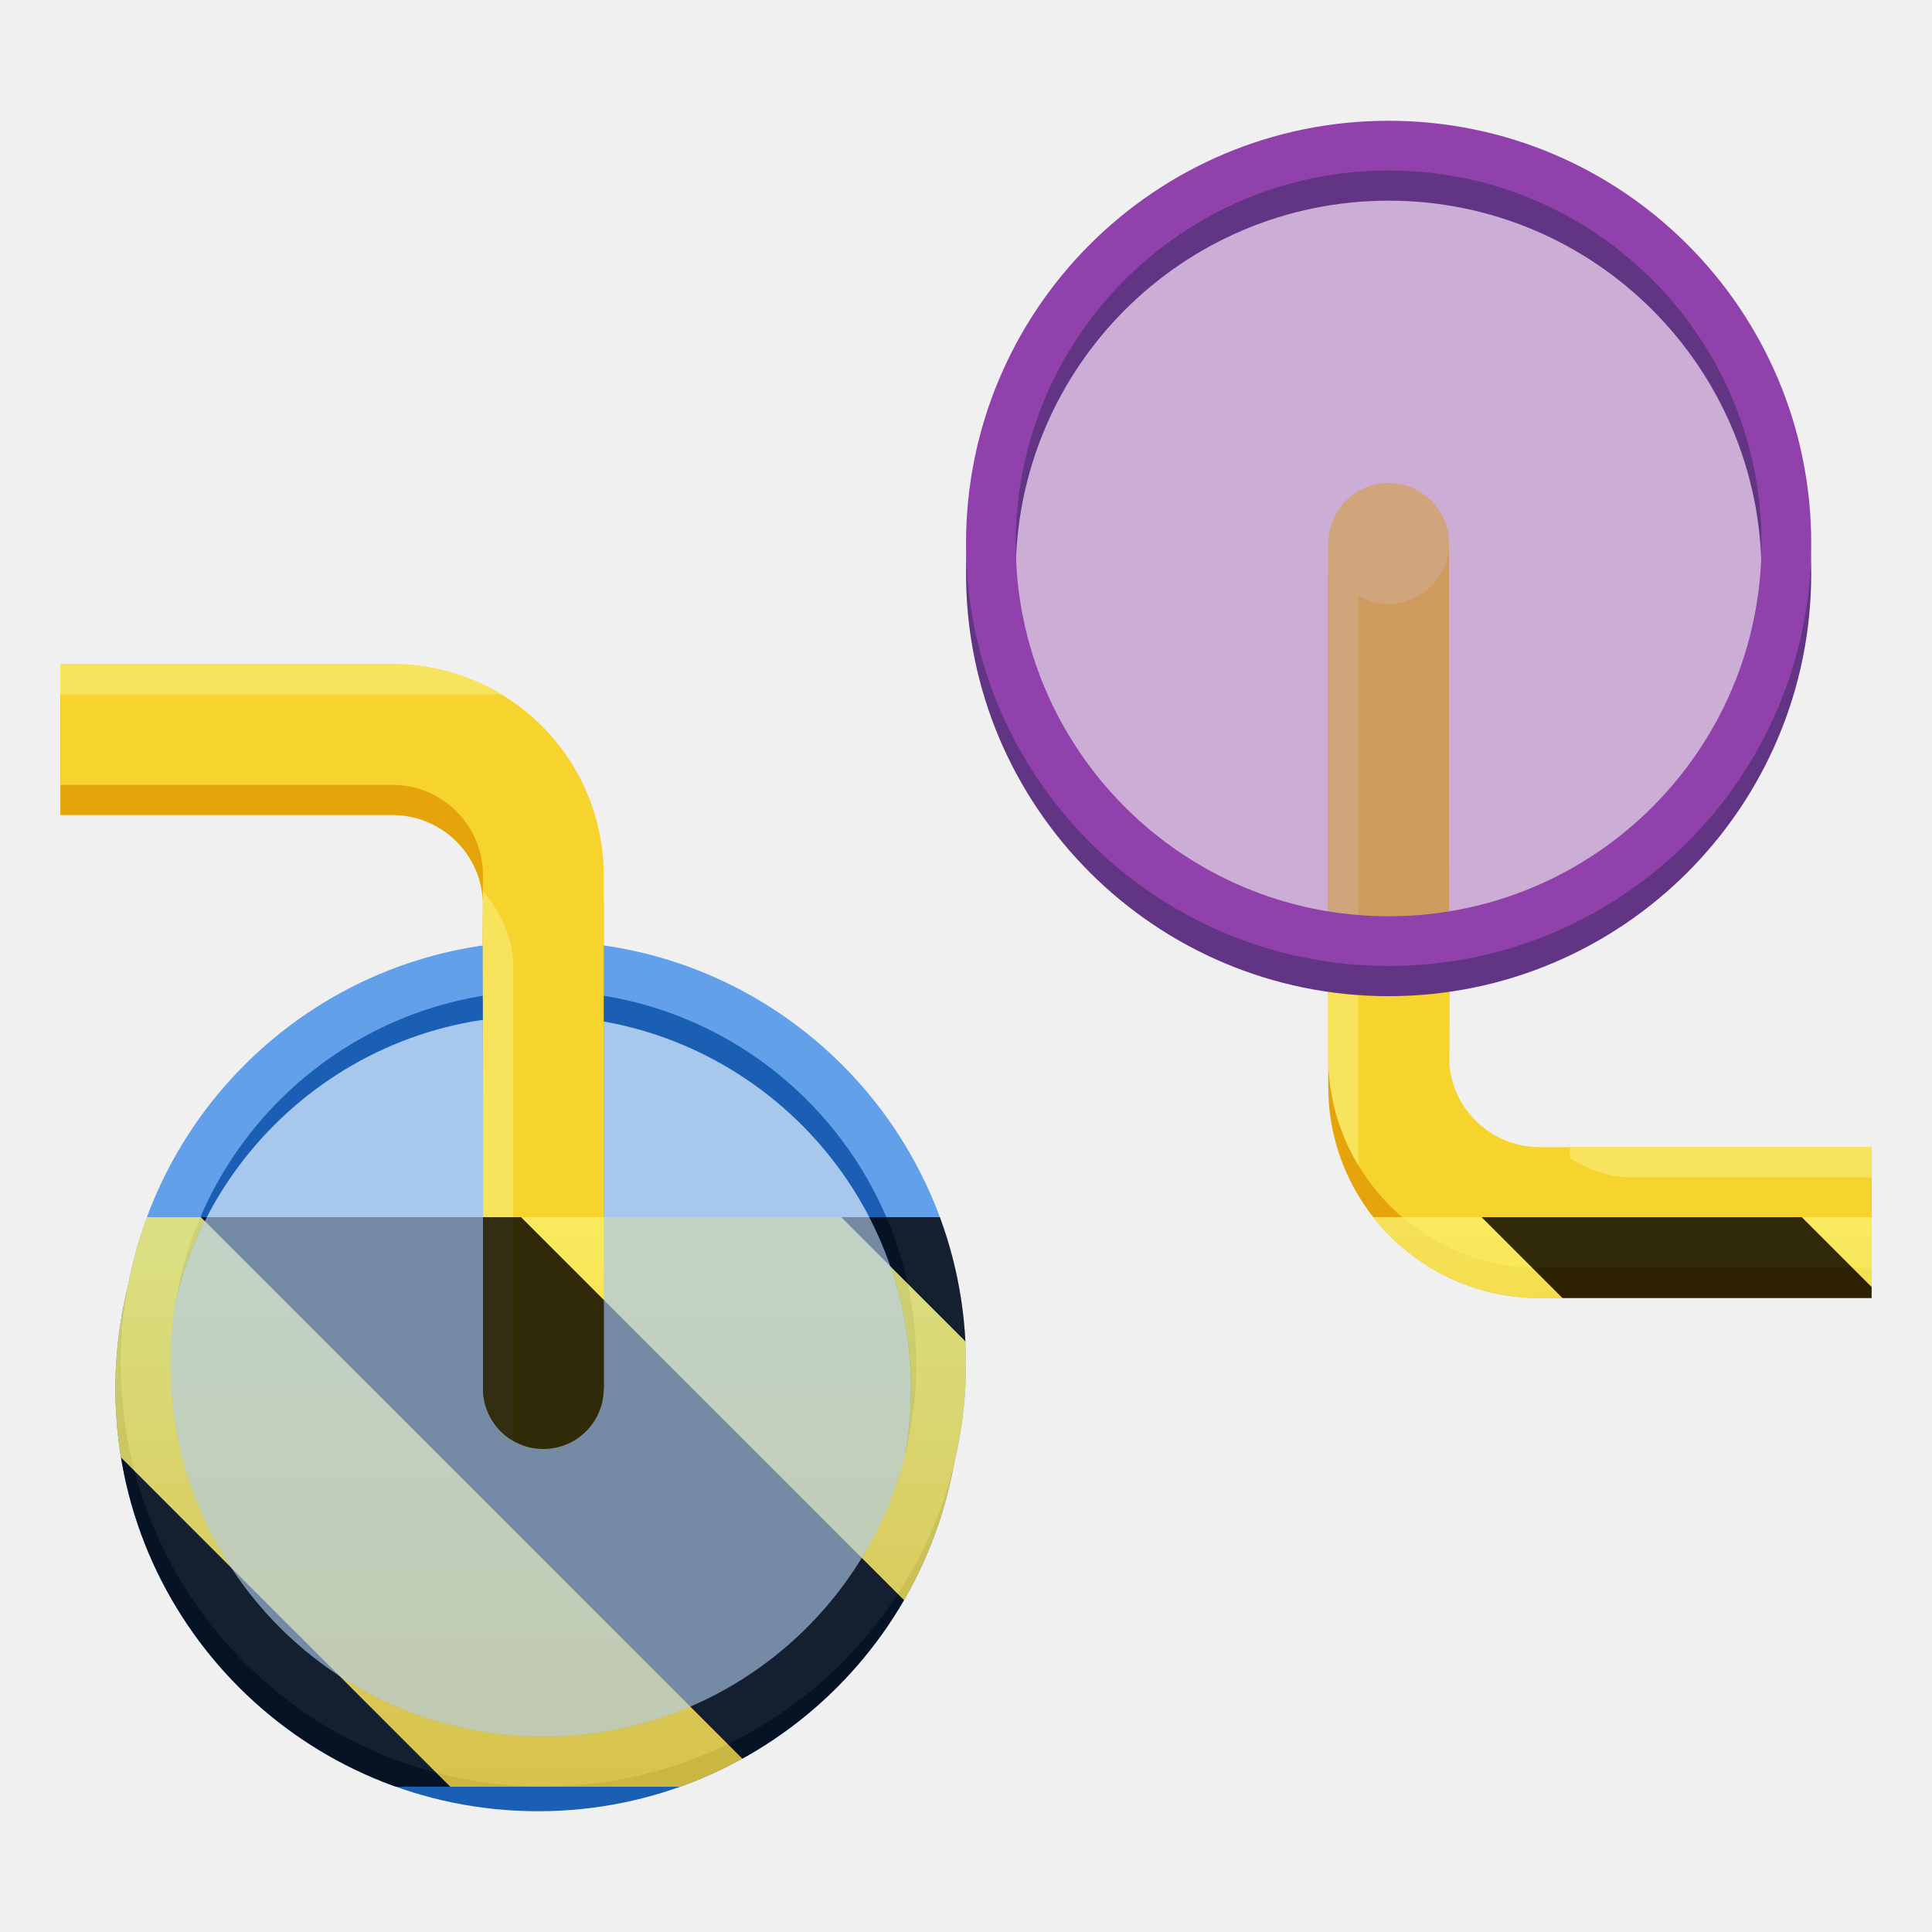
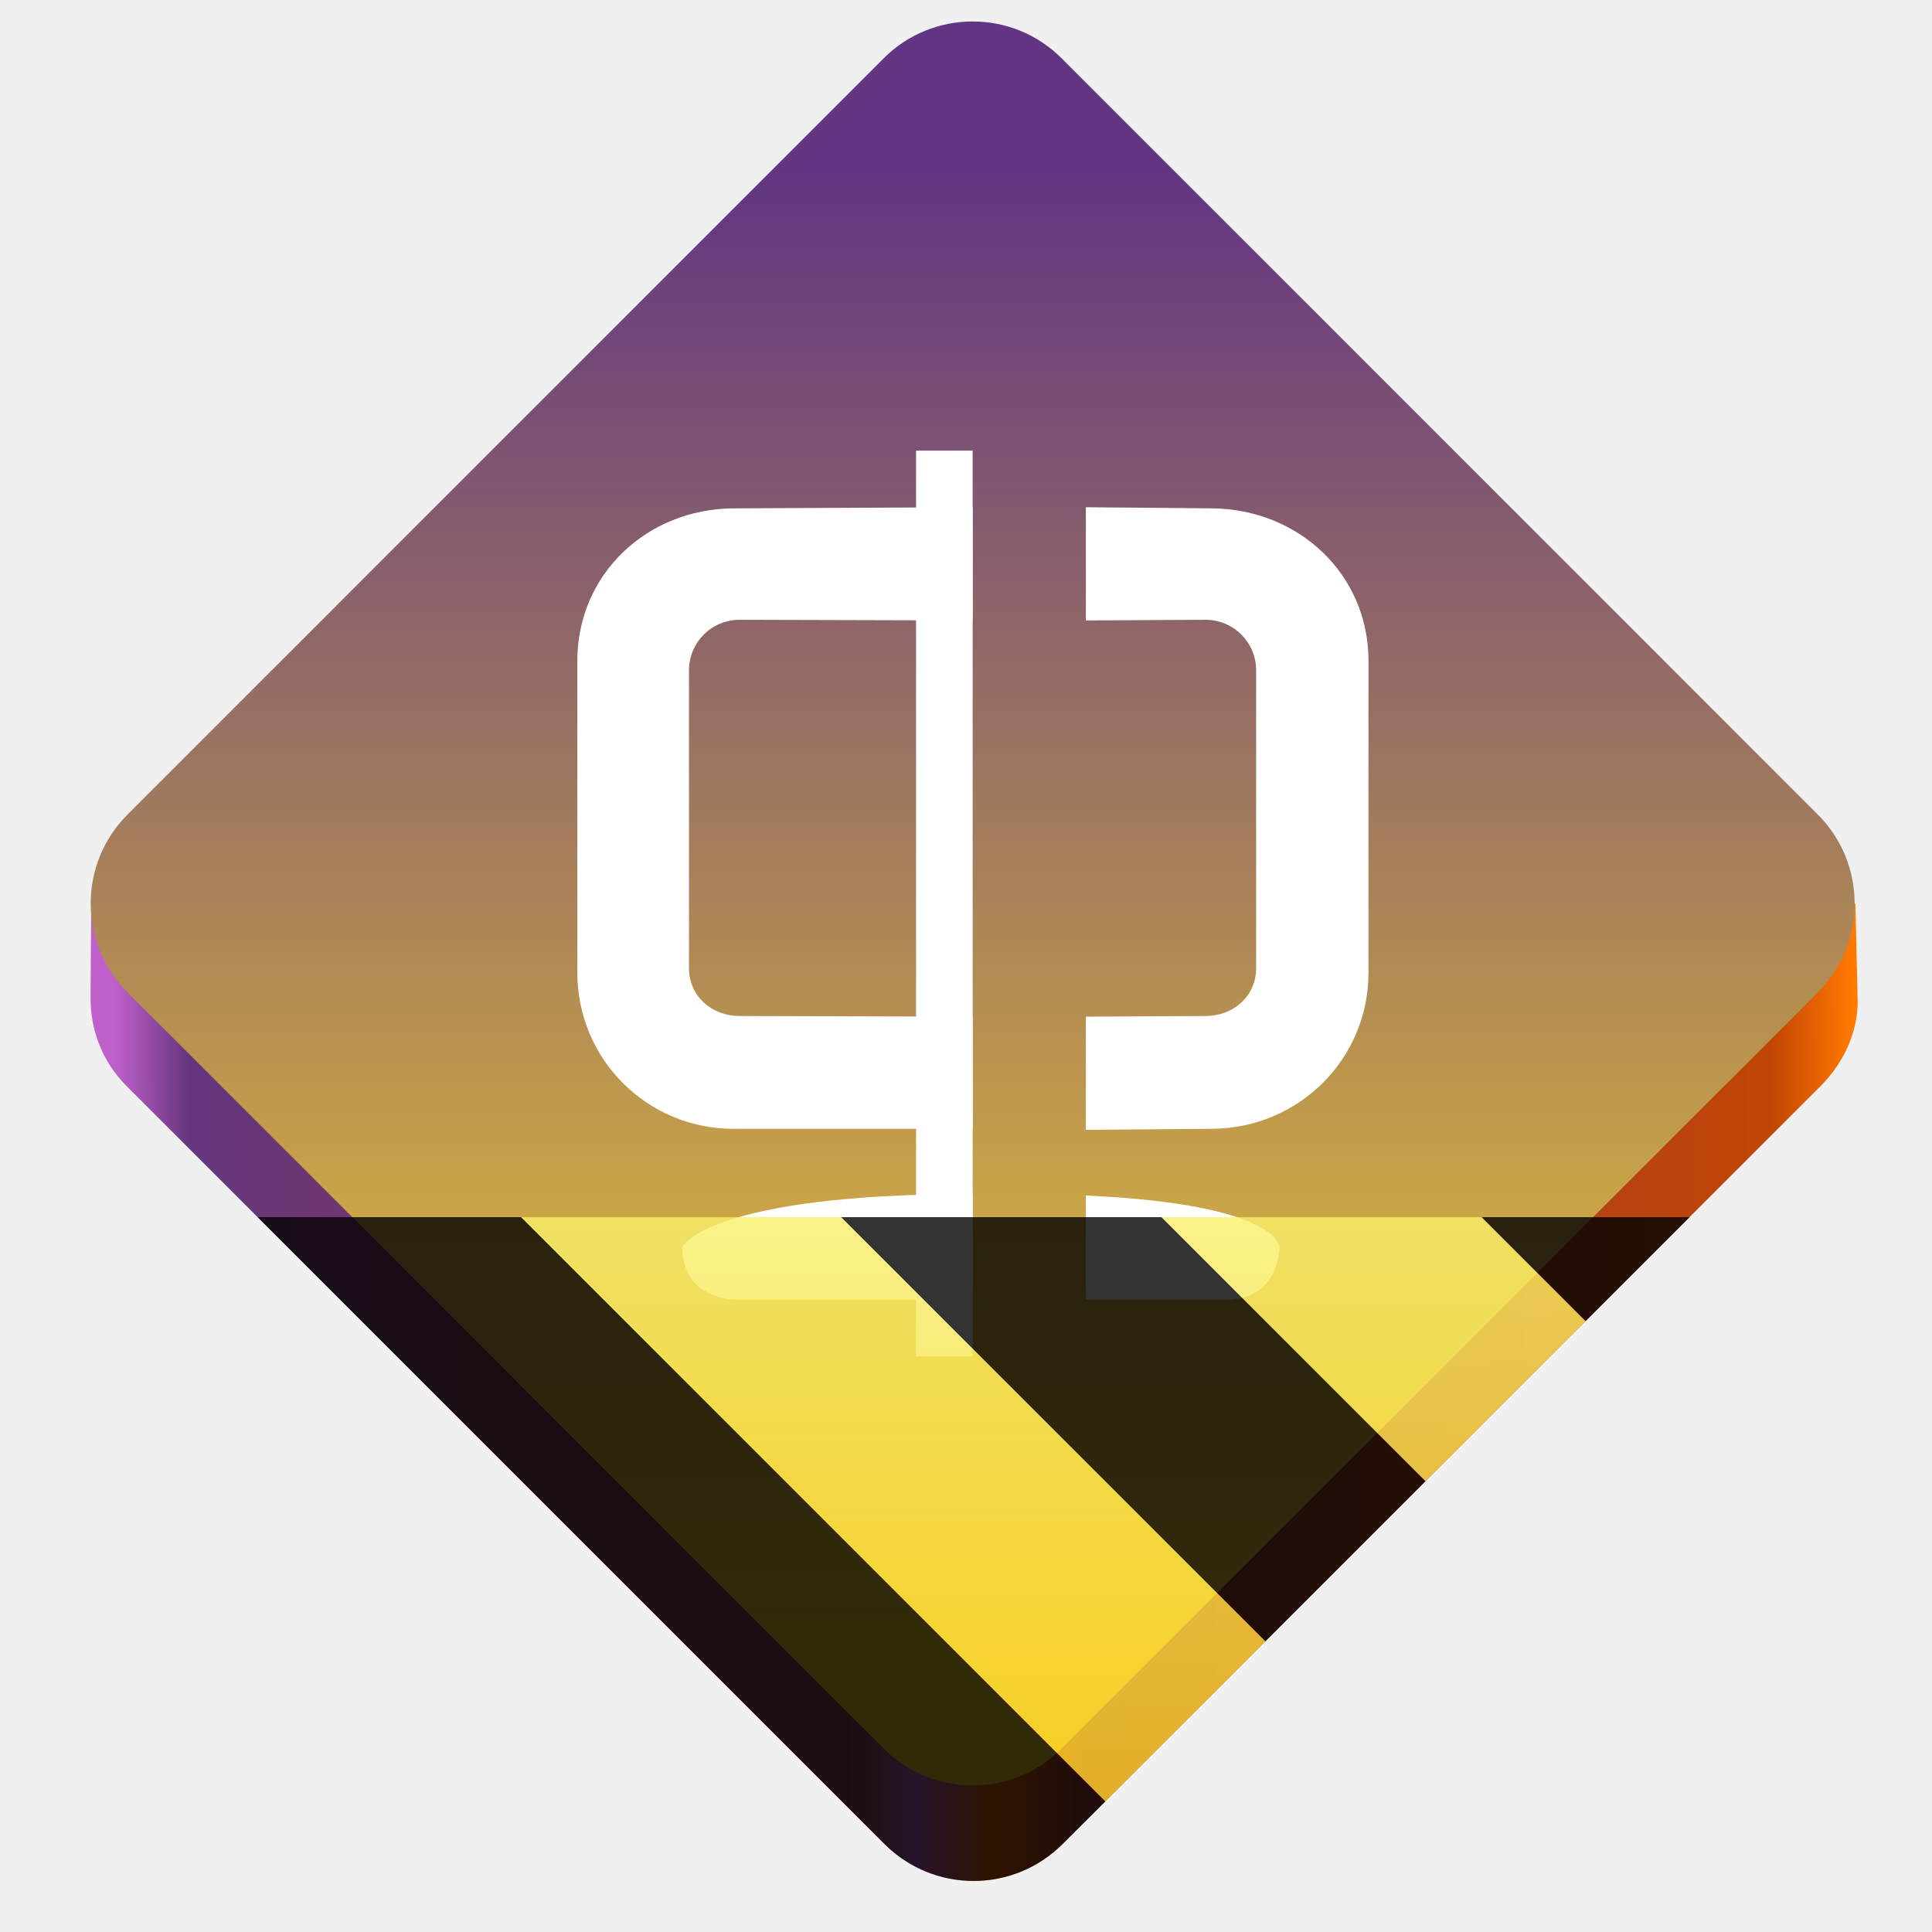
<svg xmlns="http://www.w3.org/2000/svg" height="128px" viewBox="0 0 128 128" width="128px">
-   <clipPath id="a">
+   <linearGradient id="a" gradientUnits="userSpaceOnUse" x1="7.608" x2="122.709" y1="84.291" y2="84.084">
+     <stop offset="0" stop-color="#c061cb" />
+     <stop offset="0.043" stop-color="#65357d" />
+     <stop offset="0.42" stop-color="#8f3c46" />
+     <stop offset="0.461" stop-color="#c061cb" />
+     <stop offset="0.506" stop-color="#e66100" />
+     <stop offset="0.559" stop-color="#963d3c" />
+     <stop offset="0.953" stop-color="#c14505" />
+     <stop offset="1" stop-color="#ff7800" />
+   </linearGradient>
+   <linearGradient id="b" gradientTransform="matrix(0.707107 -0.707107 -0.707107 -0.707107 -99 -270)" gradientUnits="userSpaceOnUse" x1="-81.088" x2="-150.439" y1="-316.568" y2="-385.918">
+     <stop offset="0" stop-color="#613583" />
+     <stop offset="1" stop-color="#f6d32d" />
+   </linearGradient>
+   <clipPath id="c">
    <rect height="128" width="128" />
  </clipPath>
-   <clipPath id="b">
+   <clipPath id="d">
    <rect height="128" width="128" />
  </clipPath>
-   <filter id="c" height="100%" width="100%" x="0%" y="0%">
+   <filter id="e" height="100%" width="100%" x="0%" y="0%">
    <feColorMatrix in="SourceGraphic" type="matrix" values="0 0 0 0 1 0 0 0 0 1 0 0 0 0 1 0 0 0 1 0" />
  </filter>
-   <mask id="d">
-     <g clip-path="url(#b)" filter="url(#c)">
-       <g clip-path="url(#a)">
-         <path d="m 4 46 v 8 h 22 c 3.312 0 6 2.688 6 6 c -0.047 4.129 0 8.398 0 12.637 v 19.363 h 8 v -32 c 0 -7.73 -6.27 -14 -14 -14 z m 0 0" fill="#e5a50a" />
-         <path d="m 580 -48 c 0 14.555 -11.797 26.352 -26.352 26.352 c -14.555 0 -26.355 -11.797 -26.355 -26.352 s 11.801 -26.352 26.355 -26.352 c 14.555 0 26.352 11.797 26.352 26.352 z m 0 0" fill="#3584e4" fill-opacity="0.386" stroke="#1a5fb4" stroke-linejoin="round" stroke-width="3.294" transform="matrix(1 0 0 1 -518 140)" />
-         <path d="m 580.352 -49.648 c 0 14.555 -11.797 26.355 -26.352 26.355 s -26.352 -11.801 -26.352 -26.355 c 0 -14.555 11.797 -26.352 26.352 -26.352 s 26.352 11.797 26.352 26.352 z m 0 0" fill="none" stroke="#62a0ea" stroke-linejoin="round" stroke-width="3.294" transform="matrix(1 0 0 1 -518 140)" />
-         <path d="m 124 86 v -8 h -22 c -3.312 0 -6 -2.688 -6 -6 c 0.047 -4.129 0 -8.398 0 -12.637 v -21.363 h -8 v 34 c 0 7.73 6.27 14 14 14 z m 0 0" fill="#e5a50a" />
-         <path d="m 124 84 v -8 h -22 c -3.312 0 -6 -2.688 -6 -6 c 0.047 -4.129 0 -8.398 0 -12.637 v -21.363 h -8 v 34 c 0 7.73 6.27 14 14 14 z m 0 0" fill="#f6d32d" />
-         <path d="m 88 36 v 34 c 0 2.637 0.73 5.105 2 7.215 v -41.215 z m 0 0" fill="#f8e45c" />
-         <path d="m 96 36 c 0 2.211 -1.789 4 -4 4 s -4 -1.789 -4 -4 s 1.789 -4 4 -4 s 4 1.789 4 4 z m 0 0" fill="#f8e45c" />
-         <path d="m 636.352 -102 c 0 14.555 -11.797 26.352 -26.352 26.352 s -26.352 -11.797 -26.352 -26.352 s 11.797 -26.352 26.352 -26.352 s 26.352 11.797 26.352 26.352 z m 0 0" fill="#9141ac" fill-opacity="0.386" stroke="#613583" stroke-linejoin="round" stroke-width="3.294" transform="matrix(1 0 0 1 -518 140)" />
-         <path d="m 636.352 -104 c 0 14.555 -11.797 26.352 -26.352 26.352 s -26.352 -11.797 -26.352 -26.352 s 11.797 -26.352 26.352 -26.352 s 26.352 11.797 26.352 26.352 z m 0 0" fill="none" stroke="#9141ac" stroke-linejoin="round" stroke-width="3.294" transform="matrix(1 0 0 1 -518 140)" />
-         <path d="m 40 92 c 0 2.211 -1.789 4 -4 4 s -4 -1.789 -4 -4 s 1.789 -4 4 -4 s 4 1.789 4 4 z m 0 0" fill="#f6d32d" />
-         <path d="m 34 88.547 c -1.234 0.711 -1.996 2.027 -2 3.453 c 0.004 1.426 0.766 2.742 2 3.453 z m 0 0" fill="#f8e45c" />
-         <path d="m 4 44 v 8 h 22 c 3.312 0 6 2.688 6 6 c -0.047 4.129 0 8.398 0 12.637 v 21.363 h 8 v -34 c 0 -7.73 -6.27 -14 -14 -14 z m 0 0" fill="#f6d32d" />
-         <path d="m 34 92 v -28 c 0 -1.77 -0.781 -3.535 -2 -4.957 v 32.957 z m 0 0" fill="#f8e45c" />
-         <path d="m 124 78 v -2 h -20 v 0.707 c 1.223 0.801 2.609 1.293 4 1.293 z m 0 0" fill="#f8e45c" />
-         <path d="m 4 44 v 2 h 29.215 c -2.109 -1.27 -4.578 -2 -7.215 -2 z m 0 0" fill="#f8e45c" />
+   <mask id="f">
+     <g clip-path="url(#d)" filter="url(#e)">
+       <g clip-path="url(#c)">
+         <path d="m 70.406 122.164 l 50.207 -50.203 c 1.66 -1.664 2.574 -3.844 2.453 -6.008 l -0.141 -6.055 l -52.52 -49.957 c -3.352 -3.191 -8.395 -3.121 -11.812 0 l -52.551 49.996 l -0.043 6.148 c -0.016 2.125 0.762 4.246 2.391 5.875 l 50.203 50.203 c 3.273 3.273 8.543 3.273 11.812 0 z m 0 0" fill="url(#a)" />
+         <path d="m 70.336 115.848 l 50.098 -50.098 c 3.254 -3.254 3.254 -8.531 0 -11.785 l -50.098 -50.102 c -3.254 -3.254 -8.535 -3.254 -11.789 0 l -50.098 50.102 c -3.254 3.254 -3.254 8.531 0 11.785 l 50.098 50.098 c 3.254 3.258 8.535 3.258 11.789 0 z m 0 0" fill="url(#b)" />
+         <path d="m 48.594 33.68 c -5.73 0.031 -10.344 4.367 -10.344 10.094 v 20.668 c 0 5.727 4.613 10.344 10.344 10.344 h 15.863 l -0.016 -7.43 l -15.438 -0.043 c -1.863 0 -3.355 -1.316 -3.355 -3.18 v -19.715 c 0 -1.859 1.492 -3.355 3.355 -3.355 l 15.438 0.043 v -7.5 z m 23.348 -0.074 v 7.5 l 7.926 -0.043 c 1.859 0 3.355 1.496 3.355 3.355 v 19.715 c 0 1.863 -1.496 3.18 -3.355 3.18 l -7.926 0.043 v 7.5 l 8.379 -0.07 c 5.727 -0.047 10.344 -4.617 10.344 -10.344 v -20.668 c 0 -5.727 -4.617 -10.035 -10.344 -10.094 z m -7.5 45.5 c -17.504 0 -19.246 3.5 -19.246 3.5 c 0 3.5 3.5 3.5 3.5 3.5 h 15.746 z m 7.5 0.102 v 6.898 h 9.332 c 3.5 0 3.5 -3.5 3.5 -3.5 s -0.043 -2.828 -12.832 -3.398 z m 0 0" fill="#ffffff" />
+         <path d="m 60.691 29.855 h 3.75 v 60 h -3.75 z m 0 0" fill="#ffffff" />
      </g>
    </g>
  </mask>
-   <mask id="e">
-     <g filter="url(#c)">
+   <mask id="g">
+     <g filter="url(#e)">
      <rect fill-opacity="0.8" height="128" width="128" />
    </g>
  </mask>
-   <linearGradient id="f" gradientTransform="matrix(0 0.37 -0.98462 0 295.385 -30.36)" gradientUnits="userSpaceOnUse" x1="300" x2="428" y1="235" y2="235">
+   <linearGradient id="h" gradientTransform="matrix(0 0.37 -0.98462 0 295.385 -30.36)" gradientUnits="userSpaceOnUse" x1="300" x2="428" y1="235" y2="235">
    <stop offset="0" stop-color="#f9f06b" />
    <stop offset="1" stop-color="#f5c211" />
  </linearGradient>
-   <clipPath id="g">
+   <clipPath id="i">
    <rect height="128" width="128" />
  </clipPath>
-   <clipPath id="h">
+   <clipPath id="j">
    <rect height="128" width="128" />
  </clipPath>
-   <path d="m 4 46 v 8 h 22 c 3.312 0 6 2.688 6 6 c -0.047 4.129 0 8.398 0 12.637 v 19.363 h 8 v -32 c 0 -7.73 -6.27 -14 -14 -14 z m 0 0" fill="#e5a50a" />
-   <path d="m 62 92 c 0 14.555 -11.797 26.352 -26.352 26.352 c -14.555 0 -26.355 -11.797 -26.355 -26.352 s 11.801 -26.352 26.355 -26.352 c 14.555 0 26.352 11.797 26.352 26.352 z m 0 0" fill="#3584e4" fill-opacity="0.386" stroke="#1a5fb4" stroke-linejoin="round" stroke-width="3.294" />
-   <path d="m 62.352 90.352 c 0 14.555 -11.797 26.355 -26.352 26.355 s -26.352 -11.801 -26.352 -26.355 c 0 -14.555 11.797 -26.352 26.352 -26.352 s 26.352 11.797 26.352 26.352 z m 0 0" fill="none" stroke="#62a0ea" stroke-linejoin="round" stroke-width="3.294" />
-   <path d="m 124 86 v -8 h -22 c -3.312 0 -6 -2.688 -6 -6 c 0.047 -4.129 0 -8.398 0 -12.637 v -21.363 h -8 v 34 c 0 7.73 6.27 14 14 14 z m 0 0" fill="#e5a50a" />
-   <path d="m 124 84 v -8 h -22 c -3.312 0 -6 -2.688 -6 -6 c 0.047 -4.129 0 -8.398 0 -12.637 v -21.363 h -8 v 34 c 0 7.73 6.27 14 14 14 z m 0 0" fill="#f6d32d" />
-   <path d="m 88 36 v 34 c 0 2.637 0.73 5.105 2 7.215 v -41.215 z m 0 0" fill="#f8e45c" />
-   <path d="m 96 36 c 0 2.211 -1.789 4 -4 4 s -4 -1.789 -4 -4 s 1.789 -4 4 -4 s 4 1.789 4 4 z m 0 0" fill="#f8e45c" />
-   <path d="m 118.352 38 c 0 14.555 -11.797 26.352 -26.352 26.352 s -26.352 -11.797 -26.352 -26.352 s 11.797 -26.352 26.352 -26.352 s 26.352 11.797 26.352 26.352 z m 0 0" fill="#9141ac" fill-opacity="0.386" stroke="#613583" stroke-linejoin="round" stroke-width="3.294" />
-   <path d="m 118.352 36 c 0 14.555 -11.797 26.352 -26.352 26.352 s -26.352 -11.797 -26.352 -26.352 s 11.797 -26.352 26.352 -26.352 s 26.352 11.797 26.352 26.352 z m 0 0" fill="none" stroke="#9141ac" stroke-linejoin="round" stroke-width="3.294" />
-   <path d="m 40 92 c 0 2.211 -1.789 4 -4 4 s -4 -1.789 -4 -4 s 1.789 -4 4 -4 s 4 1.789 4 4 z m 0 0" fill="#f6d32d" />
-   <path d="m 34 88.547 c -1.234 0.711 -1.996 2.027 -2 3.453 c 0.004 1.426 0.766 2.742 2 3.453 z m 0 0" fill="#f8e45c" />
-   <path d="m 4 44 v 8 h 22 c 3.312 0 6 2.688 6 6 c -0.047 4.129 0 8.398 0 12.637 v 21.363 h 8 v -34 c 0 -7.73 -6.27 -14 -14 -14 z m 0 0" fill="#f6d32d" />
-   <g fill="#f8e45c">
-     <path d="m 34 92 v -28 c 0 -1.77 -0.781 -3.535 -2 -4.957 v 32.957 z m 0 0" />
-     <path d="m 124 78 v -2 h -20 v 0.707 c 1.223 0.801 2.609 1.293 4 1.293 z m 0 0" />
-     <path d="m 4 44 v 2 h 29.215 c -2.109 -1.27 -4.578 -2 -7.215 -2 z m 0 0" />
-   </g>
-   <g clip-path="url(#h)" mask="url(#d)">
-     <g clip-path="url(#g)" mask="url(#e)">
-       <path d="m 128 80.641 v 47.359 h -128 v -47.359 z m 0 0" fill="url(#f)" />
+   <path d="m 70.406 122.164 l 50.207 -50.203 c 1.66 -1.664 2.574 -3.844 2.453 -6.008 l -0.141 -6.055 l -52.52 -49.957 c -3.352 -3.191 -8.395 -3.121 -11.812 0 l -52.551 49.996 l -0.043 6.148 c -0.016 2.125 0.762 4.246 2.391 5.875 l 50.203 50.203 c 3.273 3.273 8.543 3.273 11.812 0 z m 0 0" fill="url(#a)" />
+   <path d="m 70.336 115.848 l 50.098 -50.098 c 3.254 -3.254 3.254 -8.531 0 -11.785 l -50.098 -50.102 c -3.254 -3.254 -8.535 -3.254 -11.789 0 l -50.098 50.102 c -3.254 3.254 -3.254 8.531 0 11.785 l 50.098 50.098 c 3.254 3.258 8.535 3.258 11.789 0 z m 0 0" fill="url(#b)" />
+   <path d="m 48.594 33.68 c -5.73 0.031 -10.344 4.367 -10.344 10.094 v 20.668 c 0 5.727 4.613 10.344 10.344 10.344 h 15.863 l -0.016 -7.43 l -15.438 -0.043 c -1.863 0 -3.355 -1.316 -3.355 -3.18 v -19.715 c 0 -1.859 1.492 -3.355 3.355 -3.355 l 15.438 0.043 v -7.5 z m 23.348 -0.074 v 7.5 l 7.926 -0.043 c 1.859 0 3.355 1.496 3.355 3.355 v 19.715 c 0 1.863 -1.496 3.18 -3.355 3.18 l -7.926 0.043 v 7.5 l 8.379 -0.07 c 5.727 -0.047 10.344 -4.617 10.344 -10.344 v -20.668 c 0 -5.727 -4.617 -10.035 -10.344 -10.094 z m -7.5 45.5 c -17.504 0 -19.246 3.5 -19.246 3.5 c 0 3.5 3.5 3.5 3.5 3.5 h 15.746 z m 7.5 0.102 v 6.898 h 9.332 c 3.5 0 3.5 -3.5 3.5 -3.5 s -0.043 -2.828 -12.832 -3.398 z m 0 0" fill="#ffffff" />
+   <path d="m 60.691 29.855 h 3.75 v 60 h -3.75 z m 0 0" fill="#ffffff" />
+   <g clip-path="url(#j)" mask="url(#f)">
+     <g clip-path="url(#i)" mask="url(#g)">
+       <path d="m 128 80.641 v 47.359 h -128 v -47.359 z m 0 0" fill="url(#h)" />
      <path d="m 13.309 80.641 l 47.355 47.359 h 21.215 l -47.359 -47.359 z m 42.422 0 l 47.363 47.359 h 21.215 l -47.363 -47.359 z m 42.43 0 l 29.84 29.84 v -21.211 l -8.629 -8.629 z m -98.16 7.906 v 21.215 l 18.238 18.238 h 21.215 z m 0 0" />
    </g>
  </g>
</svg>
